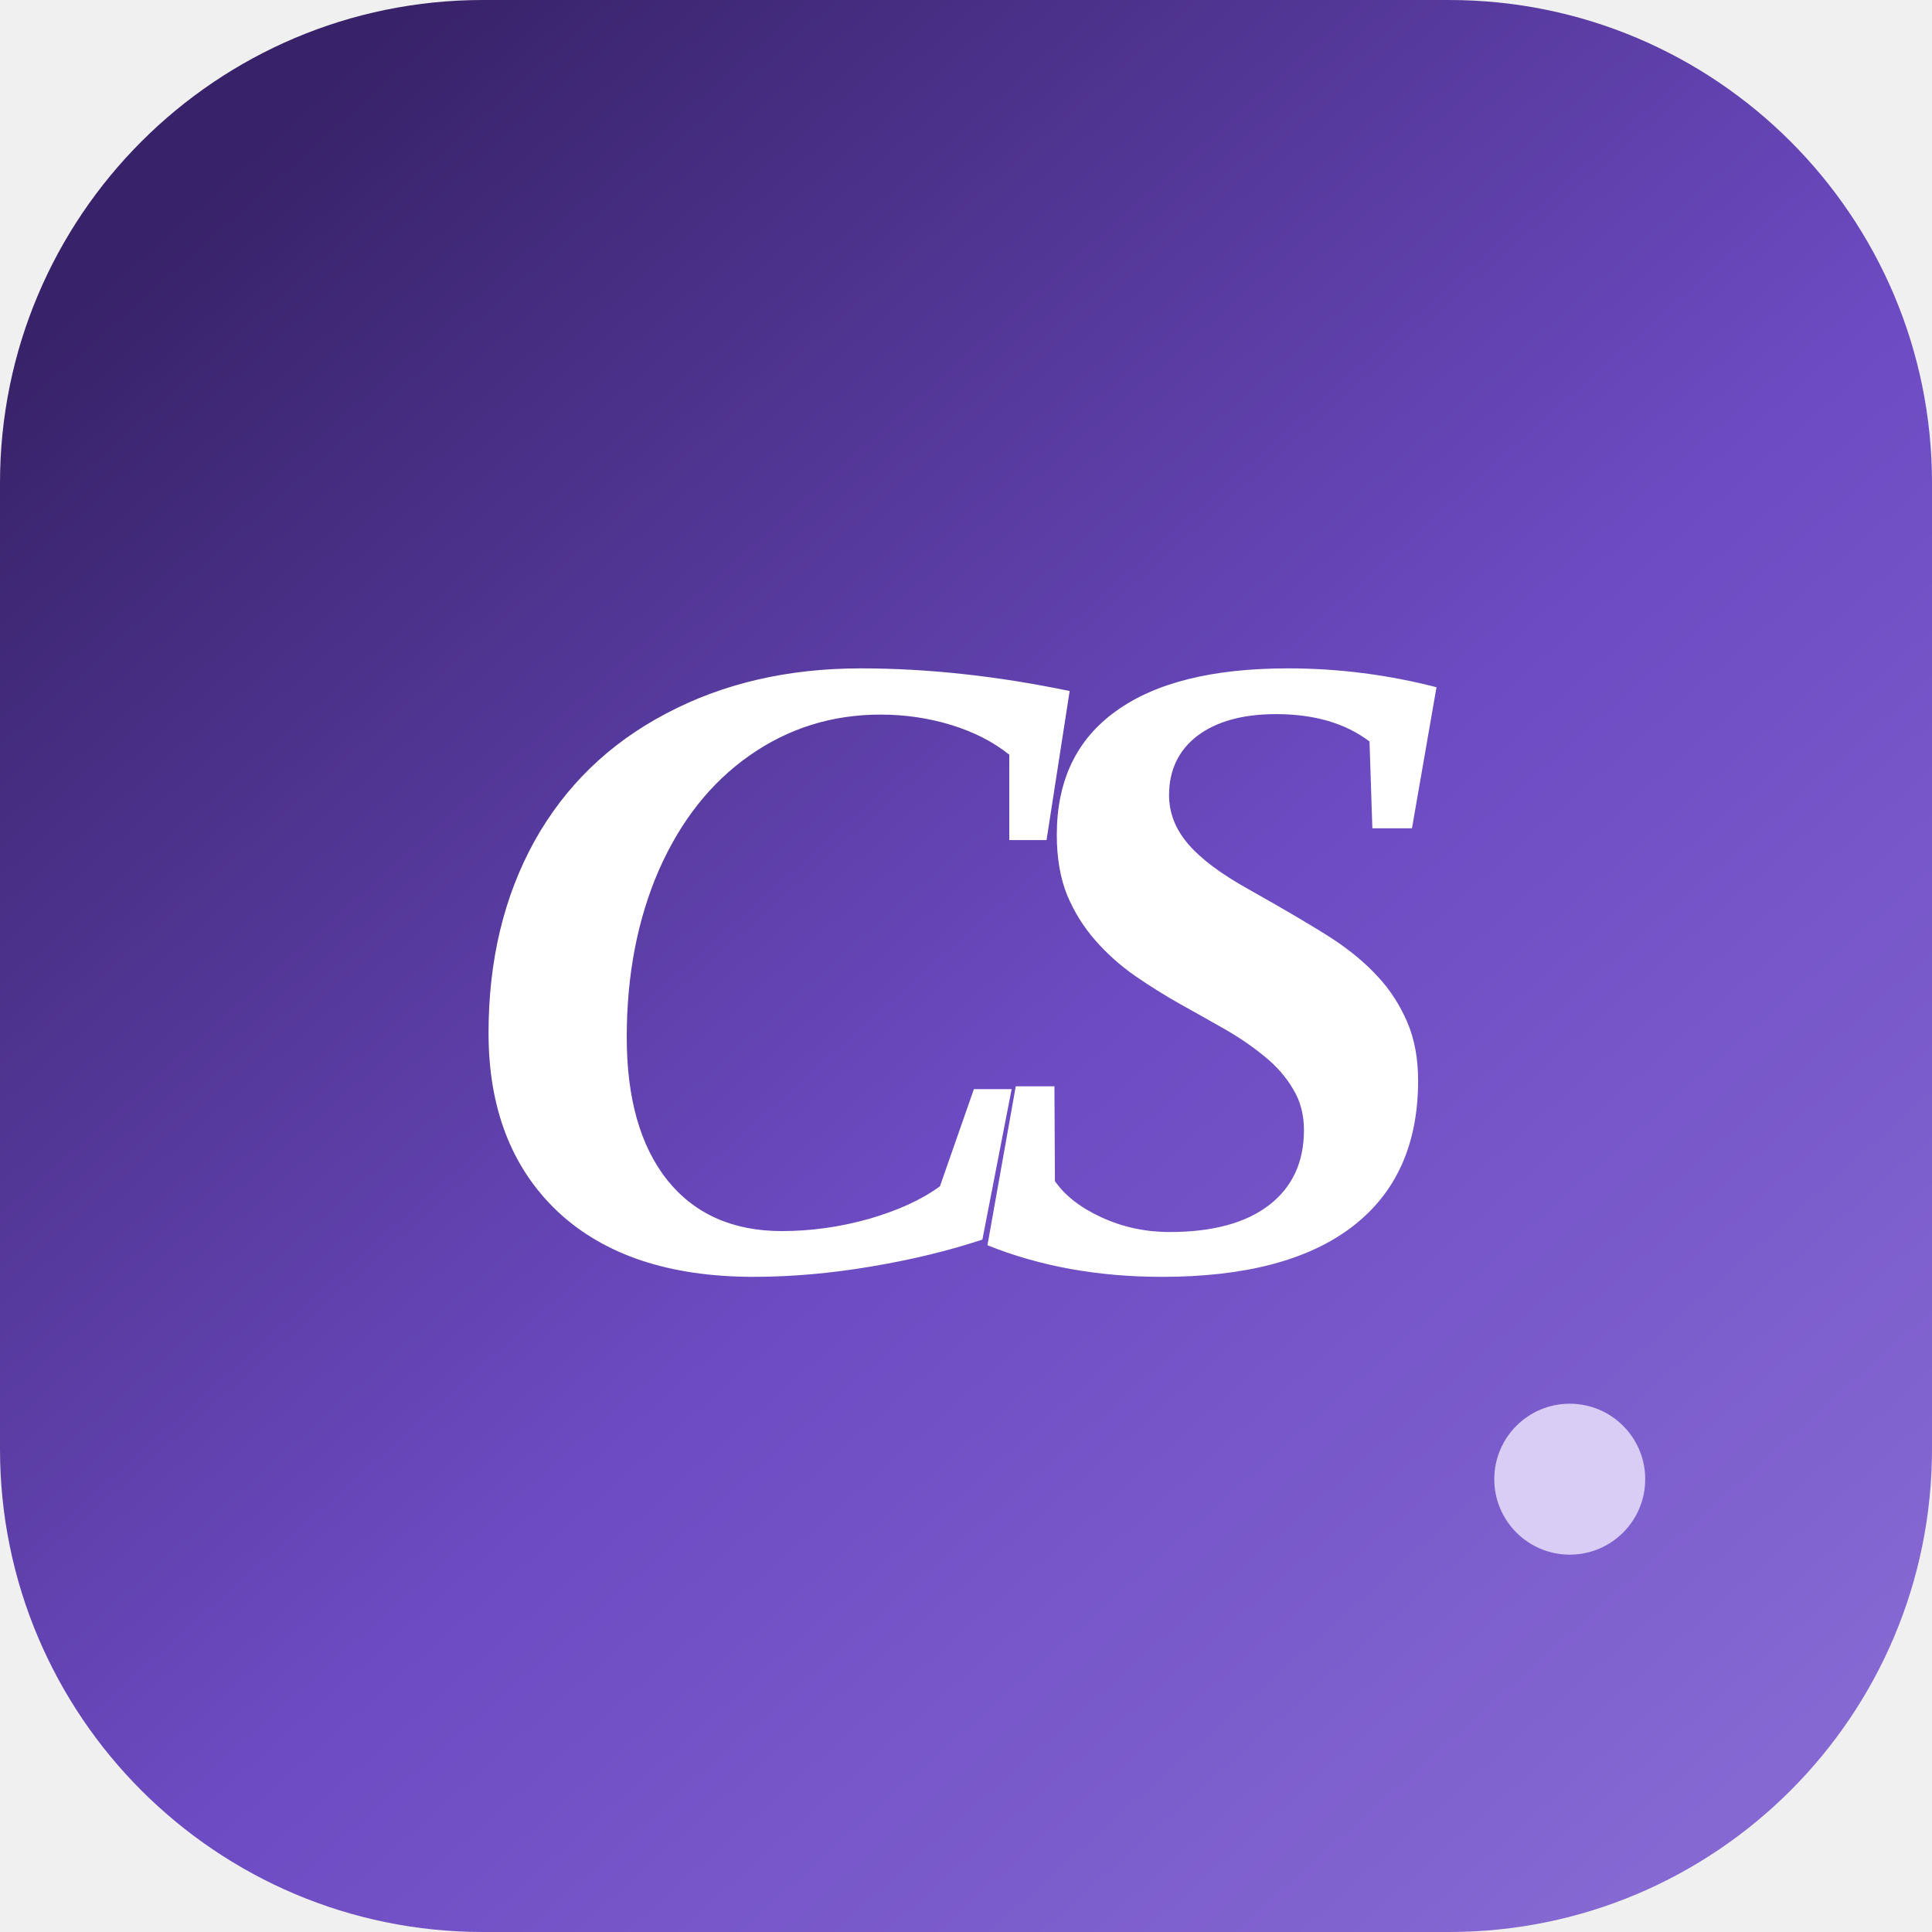
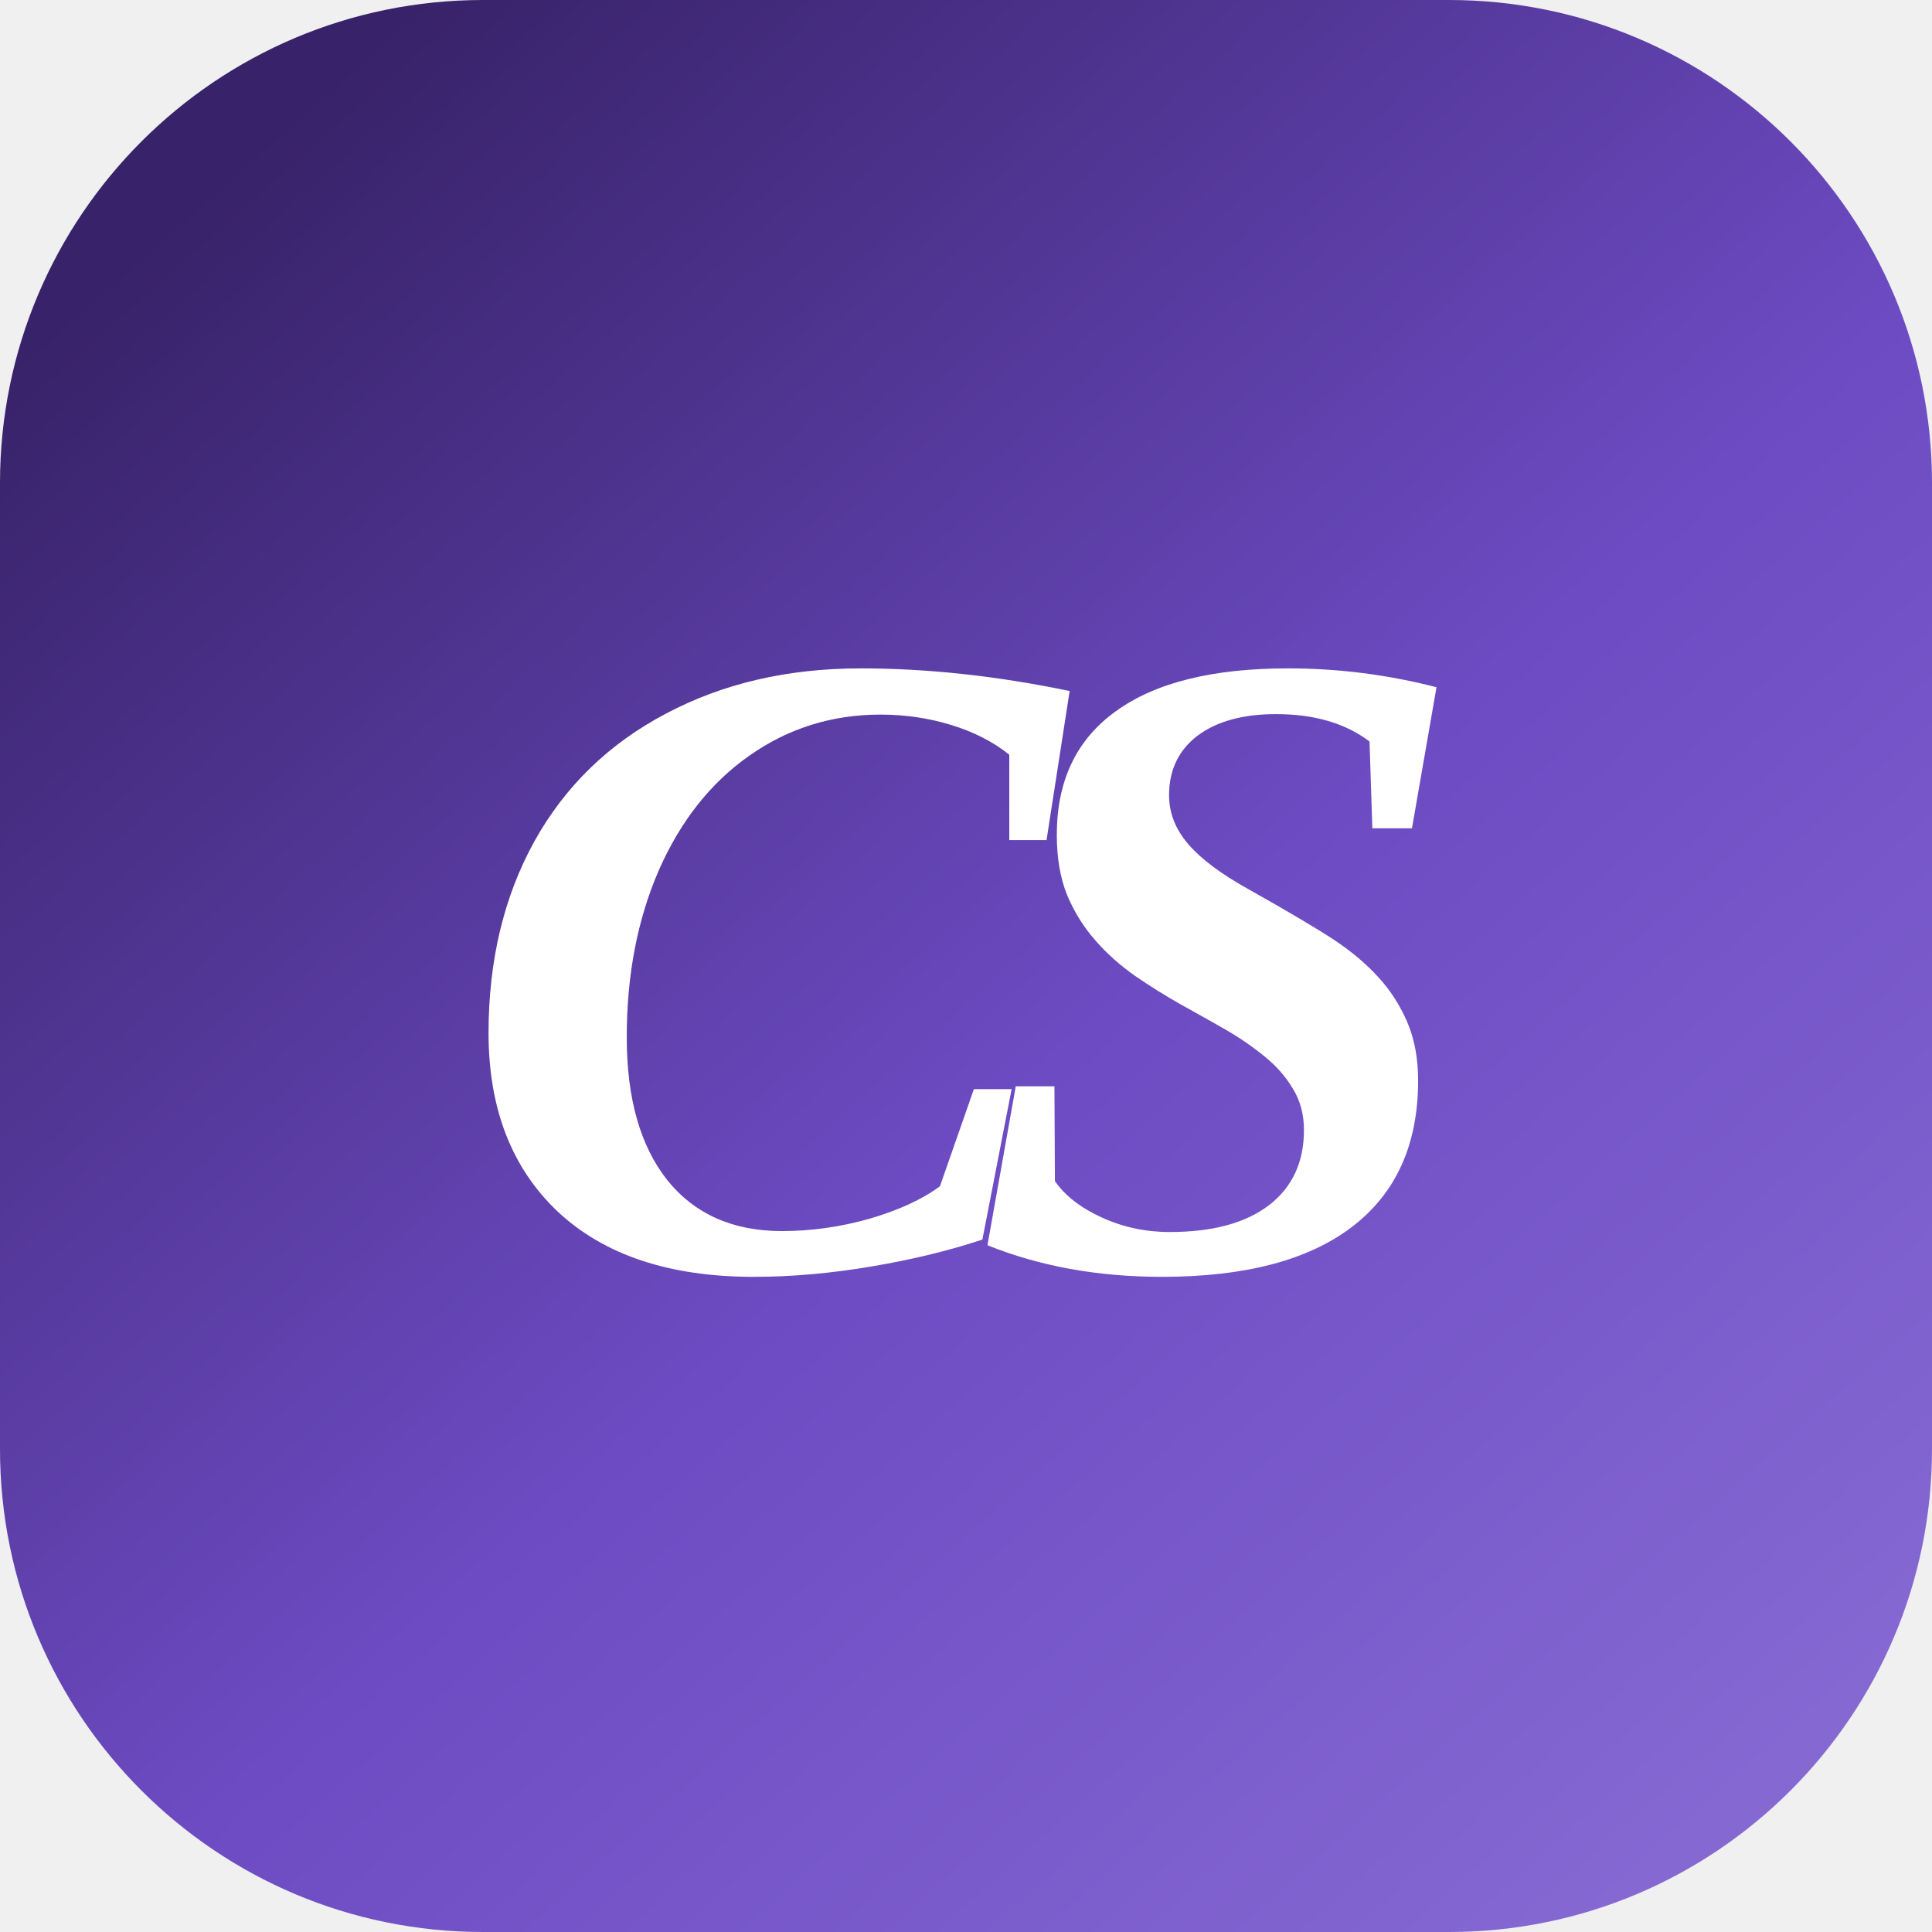
<svg xmlns="http://www.w3.org/2000/svg" viewBox="0 0 64 64">
  <defs>
    <linearGradient id="bg" x1="8" y1="5" x2="57" y2="60" gradientUnits="userSpaceOnUse">
      <stop stop-color="#382269" />
      <stop offset="0.55" stop-color="#6D4BC3" />
      <stop offset="1" stop-color="#8568D2" />
    </linearGradient>
    <radialGradient id="glow" cx="0" cy="0" r="1" gradientTransform="translate(48 14) rotate(132) scale(35)">
      <stop stop-color="#CDBCF2" stop-opacity="0.7" />
      <stop offset="1" stop-color="#CDBCF2" stop-opacity="0" />
    </radialGradient>
  </defs>
  <rect width="64" height="64" rx="16" fill="url(#bg)" />
  <rect width="64" height="64" rx="16" fill="url(#glow)" />
  <text x="32" y="42" fill="#fff" font-family="Georgia, 'Times New Roman', serif" font-size="30" font-style="italic" font-weight="600" letter-spacing="-3" text-anchor="middle">CS</text>
-   <circle cx="52" cy="49" r="2.5" fill="#D9CDF5" />
</svg>
